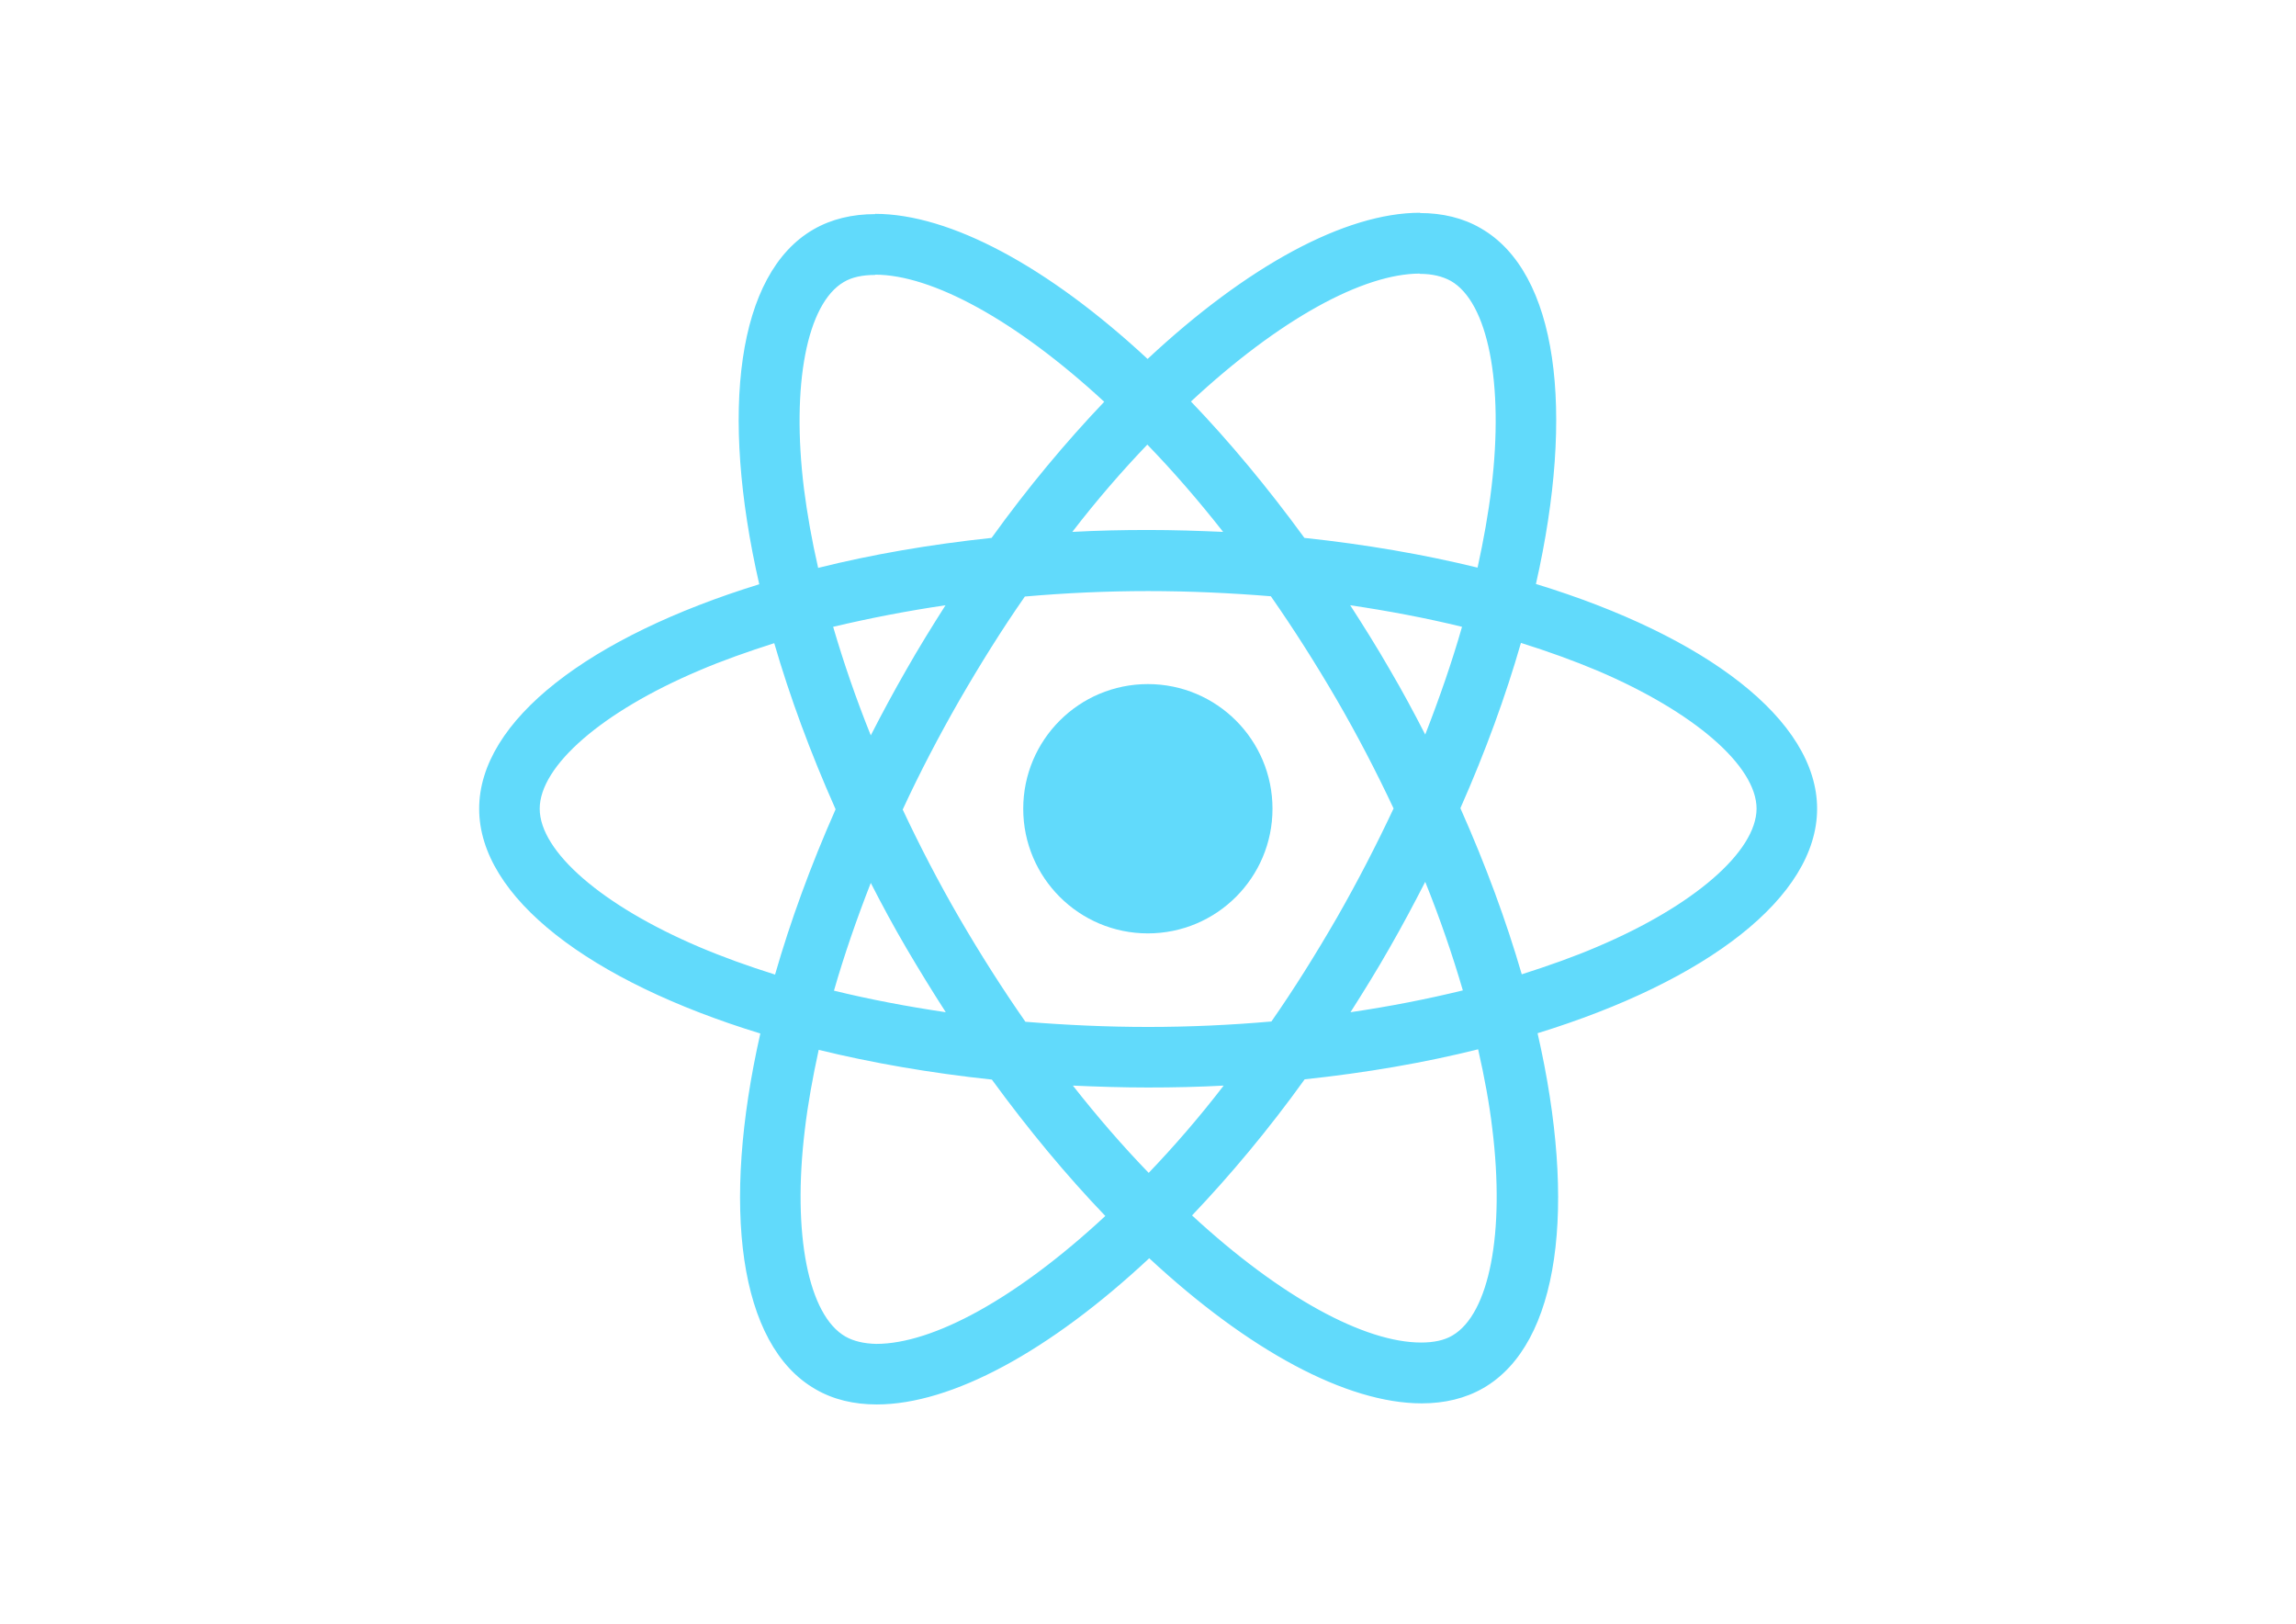
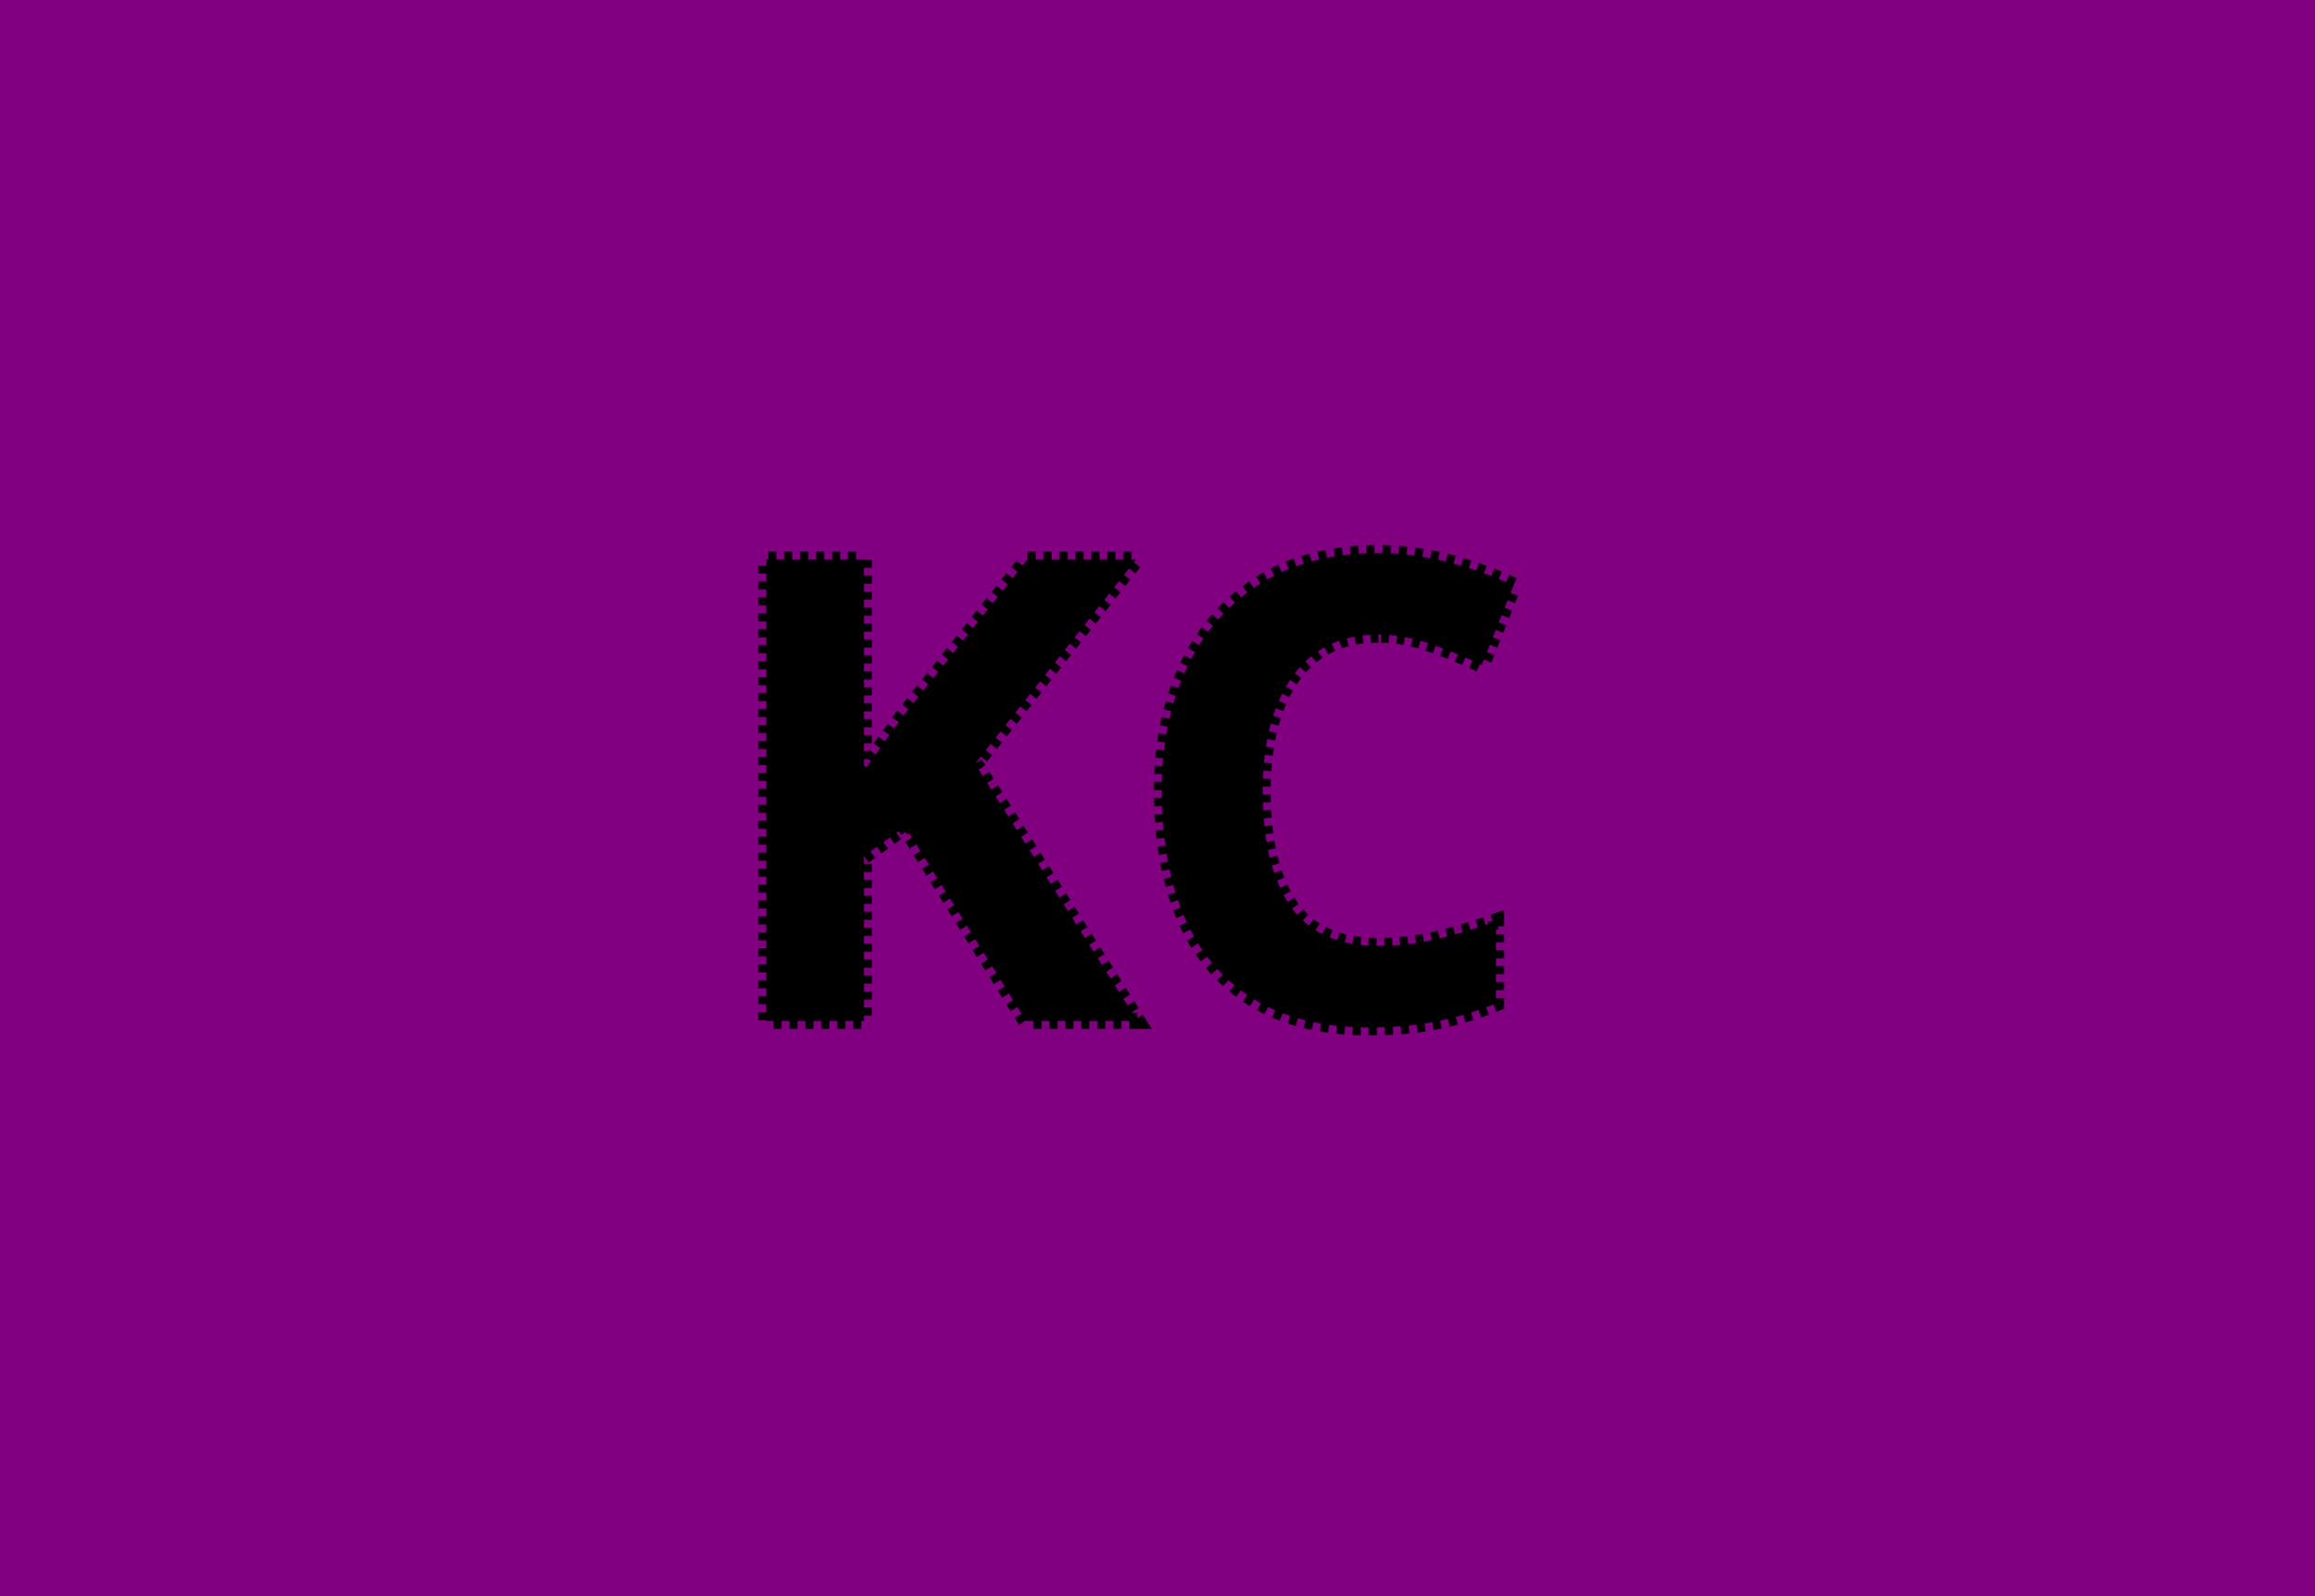
- <svg xmlns="http://www.w3.org/2000/svg" viewBox="0 0 841.9 595.3">
-   <g fill="#61DAFB">
-     <path d="M666.3 296.5c0-32.5-40.7-63.3-103.1-82.4 14.4-63.6 8-114.2-20.2-130.4-6.5-3.8-14.1-5.6-22.4-5.6v22.3c4.6 0 8.3.9 11.4 2.6 13.6 7.8 19.5 37.5 14.9 75.7-1.1 9.4-2.9 19.3-5.1 29.4-19.6-4.8-41-8.5-63.5-10.9-13.5-18.5-27.5-35.3-41.6-50 32.6-30.3 63.2-46.9 84-46.9V78c-27.5 0-63.5 19.6-99.9 53.6-36.4-33.8-72.4-53.2-99.9-53.2v22.3c20.7 0 51.4 16.5 84 46.6-14 14.7-28 31.4-41.3 49.9-22.6 2.4-44 6.1-63.6 11-2.3-10-4-19.7-5.2-29-4.7-38.2 1.1-67.9 14.6-75.8 3-1.8 6.9-2.6 11.5-2.6V78.5c-8.4 0-16 1.8-22.6 5.6-28.1 16.2-34.4 66.7-19.9 130.1-62.2 19.2-102.7 49.9-102.7 82.3 0 32.5 40.7 63.3 103.1 82.4-14.4 63.6-8 114.2 20.2 130.4 6.5 3.8 14.1 5.6 22.5 5.6 27.5 0 63.5-19.6 99.9-53.6 36.4 33.8 72.4 53.2 99.9 53.2 8.4 0 16-1.8 22.6-5.6 28.1-16.2 34.4-66.7 19.9-130.1 62-19.1 102.5-49.9 102.5-82.3zm-130.2-66.7c-3.7 12.9-8.3 26.2-13.5 39.5-4.1-8-8.4-16-13.1-24-4.6-8-9.5-15.8-14.4-23.4 14.2 2.1 27.9 4.7 41 7.9zm-45.8 106.5c-7.8 13.5-15.8 26.3-24.1 38.2-14.9 1.3-30 2-45.2 2-15.1 0-30.2-.7-45-1.9-8.3-11.9-16.4-24.6-24.2-38-7.6-13.1-14.5-26.4-20.8-39.8 6.2-13.4 13.2-26.8 20.7-39.9 7.8-13.5 15.8-26.3 24.1-38.2 14.9-1.3 30-2 45.2-2 15.1 0 30.2.7 45 1.9 8.3 11.9 16.4 24.6 24.2 38 7.6 13.1 14.5 26.4 20.8 39.8-6.3 13.4-13.2 26.8-20.7 39.9zm32.3-13c5.4 13.4 10 26.8 13.8 39.8-13.1 3.2-26.9 5.9-41.2 8 4.9-7.7 9.8-15.6 14.4-23.7 4.6-8 8.9-16.1 13-24.1zM421.2 430c-9.3-9.6-18.6-20.3-27.8-32 9 .4 18.2.7 27.5.7 9.4 0 18.7-.2 27.8-.7-9 11.7-18.3 22.4-27.5 32zm-74.4-58.9c-14.2-2.1-27.9-4.7-41-7.9 3.7-12.9 8.3-26.2 13.5-39.5 4.1 8 8.4 16 13.1 24 4.7 8 9.5 15.8 14.4 23.4zM420.7 163c9.3 9.6 18.6 20.3 27.8 32-9-.4-18.2-.7-27.5-.7-9.4 0-18.7.2-27.8.7 9-11.7 18.3-22.4 27.5-32zm-74 58.9c-4.9 7.7-9.8 15.6-14.4 23.7-4.6 8-8.9 16-13 24-5.4-13.4-10-26.8-13.8-39.8 13.1-3.1 26.9-5.8 41.2-7.9zm-90.5 125.2c-35.4-15.1-58.3-34.9-58.3-50.6 0-15.7 22.9-35.6 58.3-50.6 8.6-3.7 18-7 27.7-10.1 5.7 19.6 13.2 40 22.5 60.9-9.2 20.8-16.6 41.1-22.2 60.6-9.9-3.1-19.3-6.5-28-10.2zM310 490c-13.6-7.8-19.5-37.5-14.9-75.7 1.1-9.4 2.9-19.3 5.1-29.4 19.6 4.8 41 8.5 63.5 10.9 13.5 18.5 27.5 35.3 41.6 50-32.6 30.3-63.2 46.9-84 46.9-4.5-.1-8.3-1-11.3-2.7zm237.2-76.2c4.7 38.2-1.1 67.9-14.6 75.8-3 1.8-6.9 2.6-11.5 2.6-20.7 0-51.4-16.5-84-46.6 14-14.7 28-31.4 41.3-49.9 22.6-2.4 44-6.1 63.6-11 2.3 10.1 4.1 19.8 5.2 29.1zm38.5-66.7c-8.6 3.7-18 7-27.7 10.1-5.7-19.6-13.2-40-22.5-60.9 9.2-20.8 16.6-41.1 22.2-60.6 9.9 3.1 19.3 6.5 28.1 10.2 35.4 15.1 58.3 34.9 58.3 50.6-.1 15.7-23 35.6-58.4 50.6zM320.8 78.4z" />
-     <circle cx="420.9" cy="296.5" r="45.7" />
-     <path d="M520.5 78.1z" />
+ <svg xmlns="http://www.w3.org/2000/svg" width="580" height="400">
+   <g>
+     <rect fill="purple" id="canvas_background" height="402" width="582" y="-1" x="-1" />
+     <g display="none" overflow="visible" y="0" x="0" height="100%" width="100%" id="canvasGrid">
+       <rect fill="url(#gridpattern)" stroke-width="0" y="0" x="0" height="100%" width="100%" />
+     </g>
+   </g>
+   <g>
+     <text font-weight="bold" stroke-dasharray="2,2" xml:space="preserve" text-anchor="start" font-family="Euphoria, sans-serif" font-size="162" id="svg_1" y="255.998" x="177.477" stroke-width="4" stroke="#000" fill="#000000">KC</text>
  </g>
</svg>
